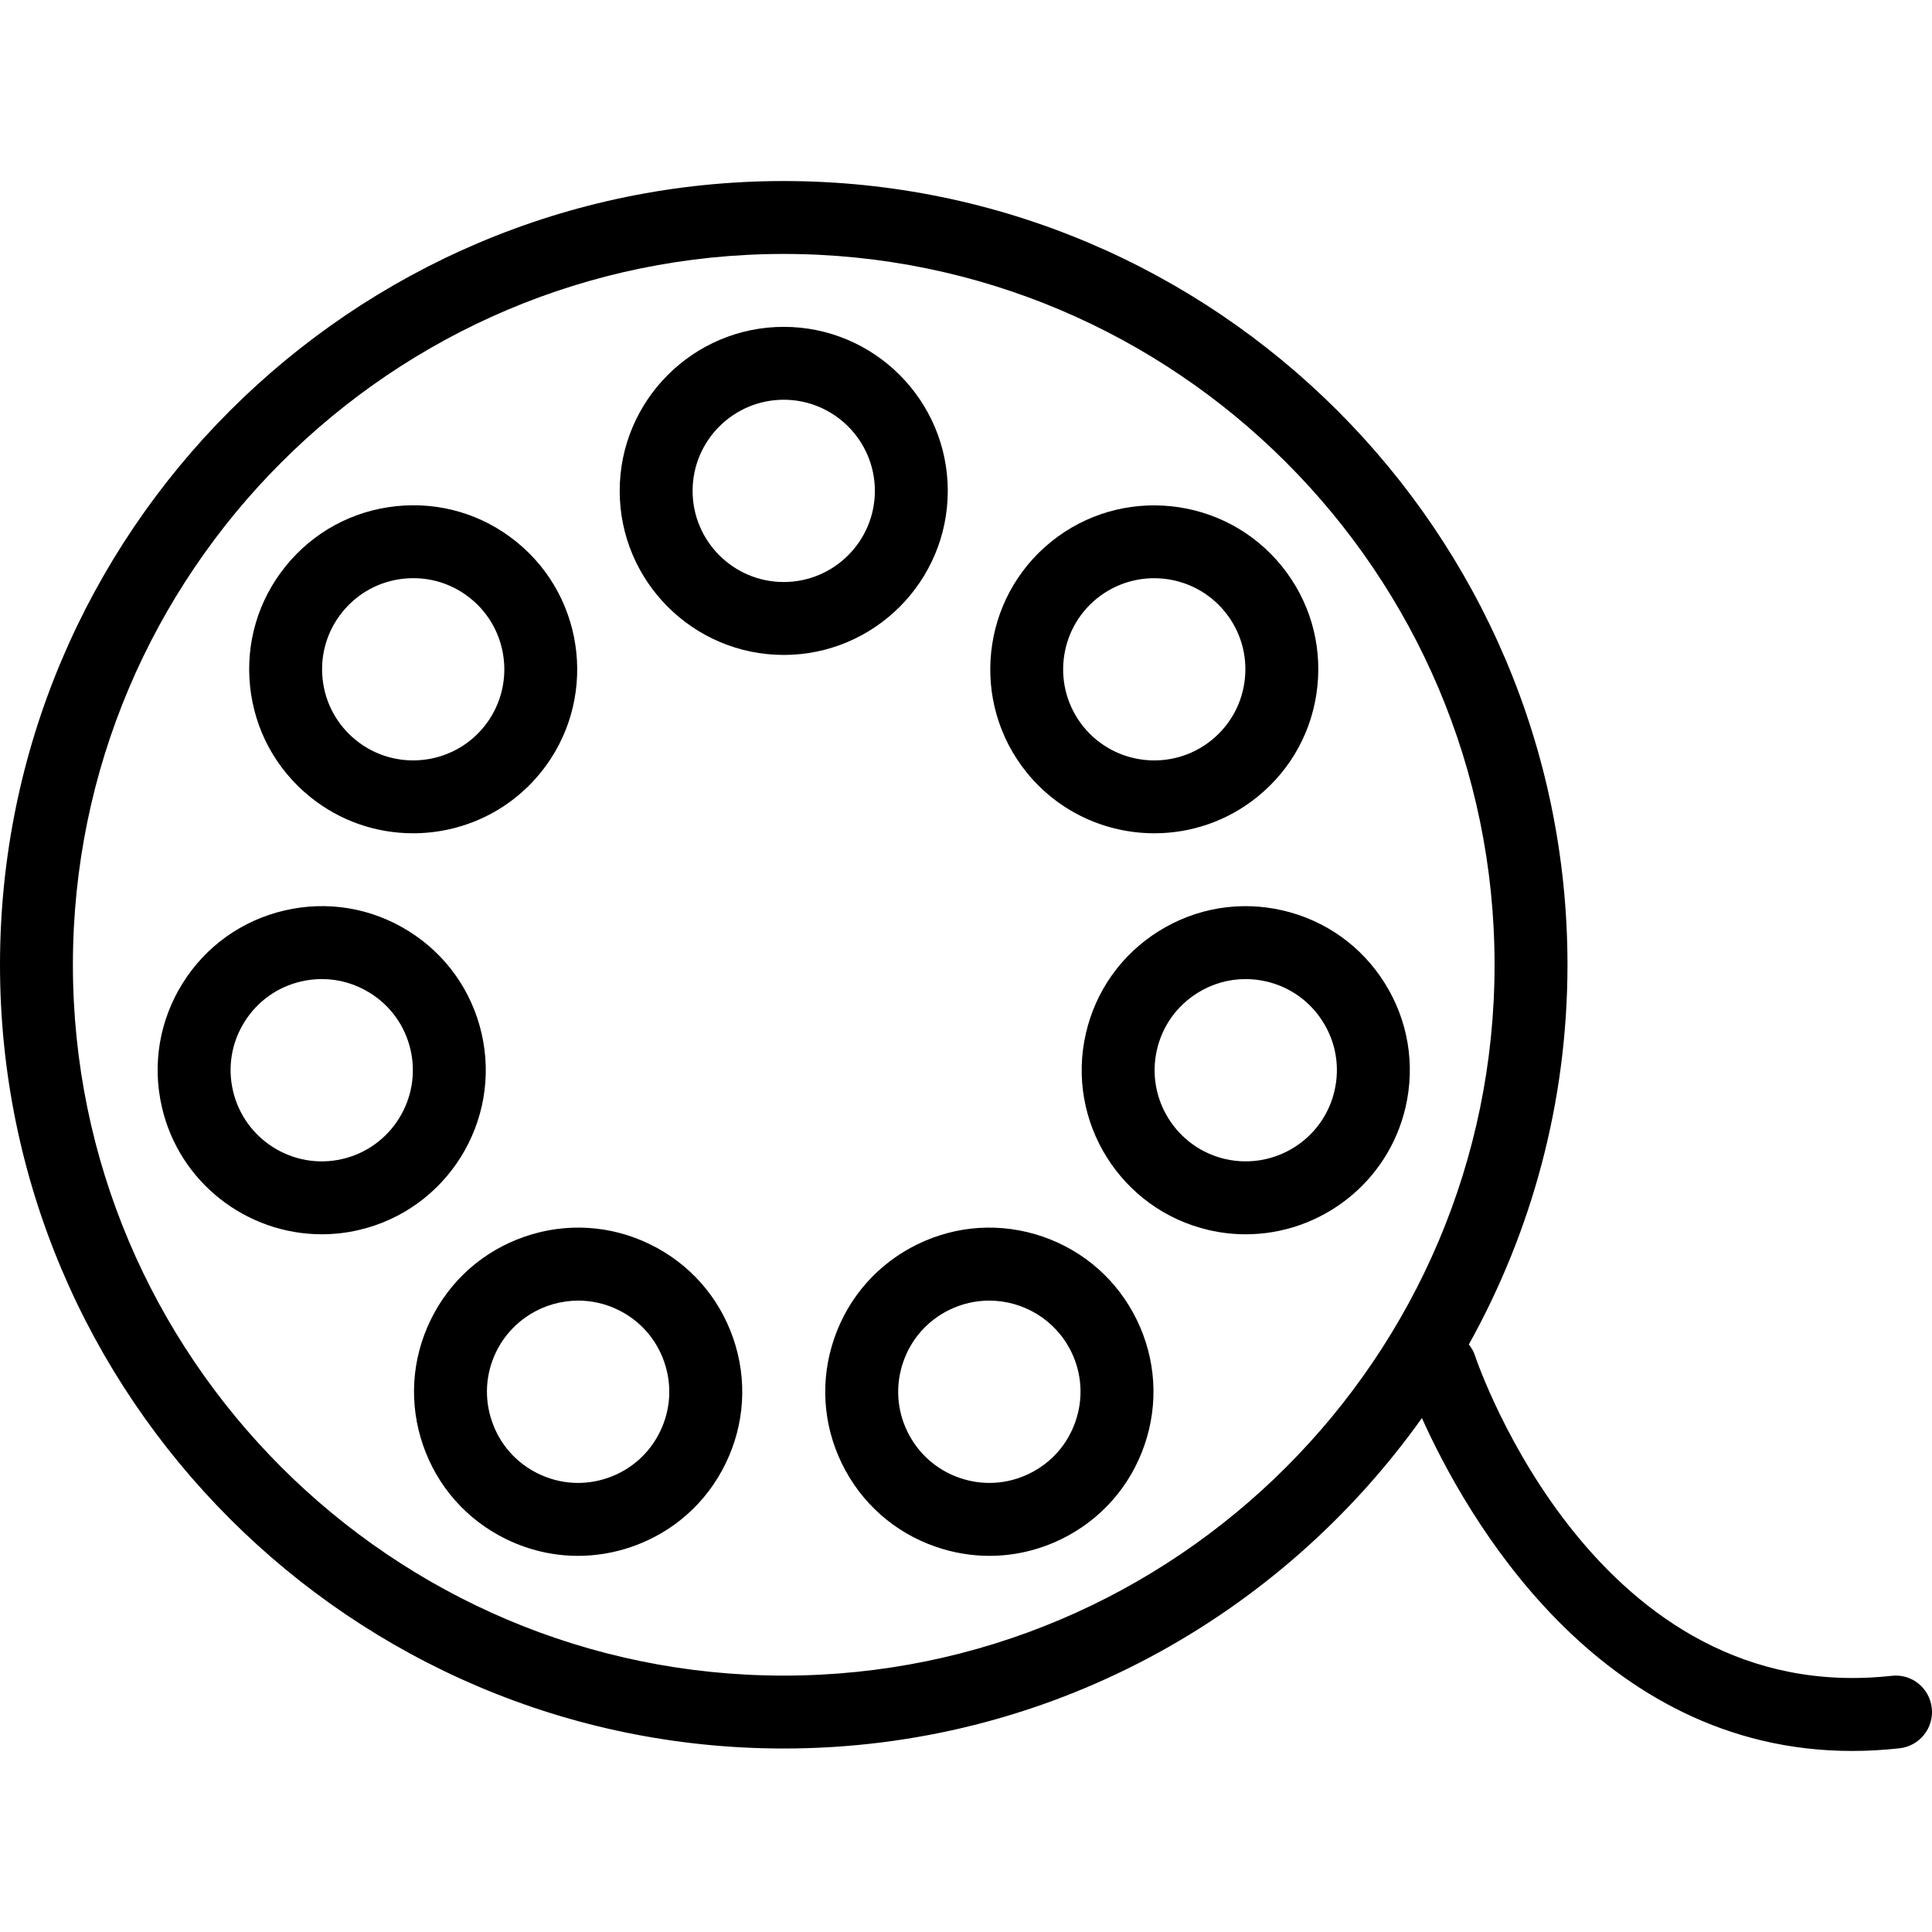
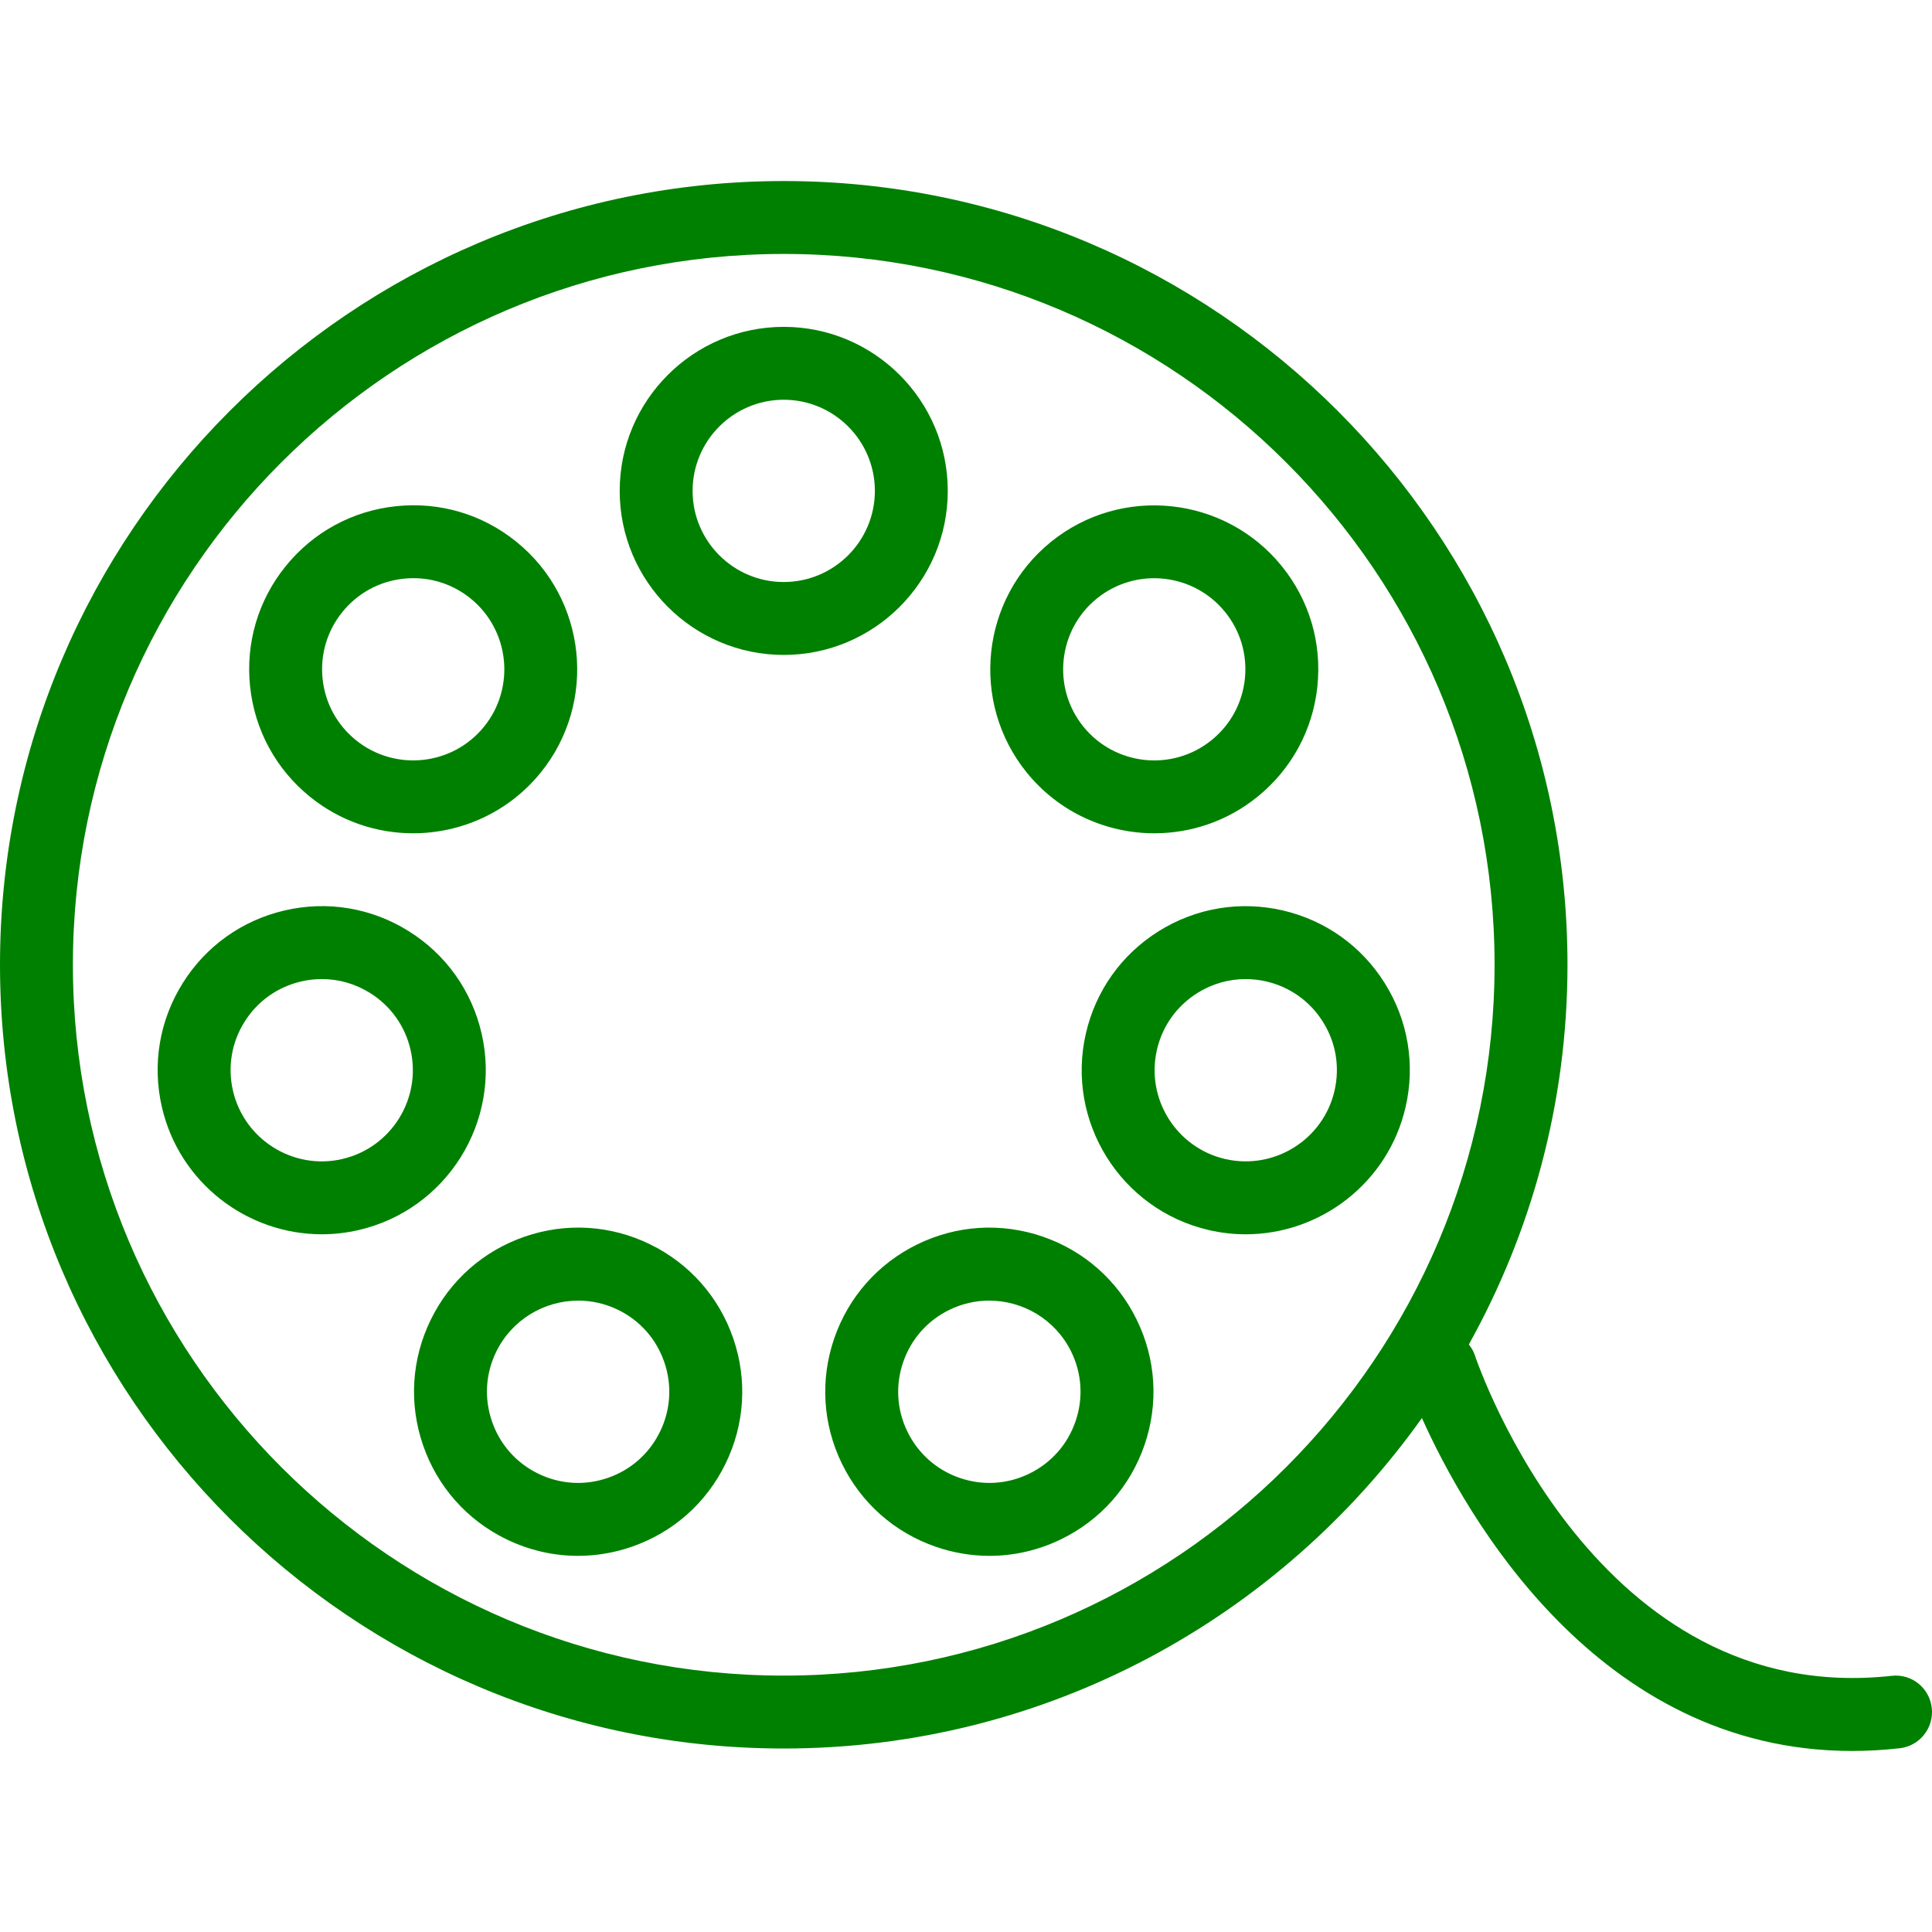
- <svg xmlns="http://www.w3.org/2000/svg" fill="#000000" height="800px" width="800px" version="1.1" id="Layer_1" viewBox="0 0 210.233 210.233" xml:space="preserve">
+ <svg xmlns="http://www.w3.org/2000/svg" fill="green" height="800px" width="800px" version="1.1" id="Layer_1" viewBox="0 0 210.233 210.233" xml:space="preserve">
  <g>
    <g>
      <g>
        <path d="M33.736,86.705c3.297,2.671,7.267,3.969,11.214,3.969c5.206,0,10.366-2.258,13.891-6.608     c6.19-7.651,5.009-18.911-2.638-25.103c-3.703-3-8.336-4.379-13.101-3.881c-4.741,0.498-9.006,2.812-12.008,6.518     c-3.002,3.706-4.377,8.357-3.881,13.099C27.712,79.44,30.029,83.703,33.736,86.705z M37.261,66.591     c1.666-2.059,4.036-3.345,6.67-3.622c0.353-0.037,0.705-0.054,1.054-0.054c2.262,0,4.439,0.767,6.225,2.212     c4.246,3.44,4.904,9.696,1.464,13.945c-3.44,4.251-9.704,4.906-13.949,1.466c-2.057-1.668-3.347-4.036-3.622-6.67     C34.828,71.234,35.592,68.65,37.261,66.591z" />
        <path d="M113.468,134.565c-4.509-1.551-9.347-1.257-13.635,0.835c-4.284,2.09-7.499,5.723-9.053,10.232     c-1.554,4.509-1.255,9.353,0.833,13.635c2.092,4.286,5.725,7.501,10.234,9.053c1.902,0.656,3.866,0.982,5.826,0.982     c2.673,0,5.334-0.608,7.81-1.815c4.284-2.09,7.499-5.724,9.053-10.232s1.255-9.353-0.837-13.637     C121.611,139.334,117.977,136.118,113.468,134.565z M117.032,154.671c-0.86,2.506-2.646,4.524-5.028,5.685     c-2.382,1.161-5.063,1.33-7.577,0.463c-2.503-0.862-4.52-2.648-5.683-5.028c-1.162-2.38-1.325-5.071-0.461-7.575     c0.86-2.506,2.646-4.524,5.028-5.685c1.395-0.682,2.874-1.003,4.331-1.003c3.672,0,7.209,2.049,8.929,5.568     C117.733,149.477,117.896,152.167,117.032,154.671z" />
        <path d="M150.694,107c-2.526-4.044-6.477-6.86-11.125-7.935c-4.633-1.065-9.421-0.271-13.473,2.256     c-4.044,2.528-6.86,6.477-7.933,11.123c-2.212,9.589,3.789,19.192,13.38,21.408c1.344,0.31,2.688,0.459,4.013,0.459     c8.123,0,15.491-5.594,17.393-13.837C154.022,115.83,153.22,111.044,150.694,107z M145.217,118.691     c-1.228,5.324-6.551,8.652-11.892,7.432c-5.326-1.232-8.662-6.568-7.43-11.896c0.593-2.58,2.161-4.772,4.408-6.176     c1.596-0.998,3.397-1.511,5.233-1.511c0.748,0,1.503,0.085,2.251,0.256c2.58,0.597,4.776,2.163,6.178,4.41     C145.372,113.449,145.814,116.109,145.217,118.691z" />
        <path d="M52.403,112.444c-1.073-4.647-3.889-8.596-7.933-11.123c-4.044-2.527-8.832-3.33-13.473-2.255     c-4.649,1.073-8.6,3.889-11.125,7.933c-2.525,4.044-3.328,8.83-2.255,13.473c1.902,8.245,9.27,13.837,17.393,13.837     c1.325,0,2.669-0.147,4.013-0.459C48.615,131.636,54.615,122.033,52.403,112.444z M37.242,126.12     c-5.322,1.236-10.66-2.106-11.892-7.432c-0.597-2.58-0.155-5.239,1.251-7.484c1.402-2.247,3.599-3.814,6.178-4.408     c0.748-0.173,1.503-0.257,2.251-0.257c1.836,0,3.637,0.513,5.233,1.511c2.247,1.404,3.816,3.597,4.408,6.176     C45.903,119.554,42.568,124.891,37.242,126.12z" />
        <path d="M103.133,53.417c0-9.843-8.007-17.85-17.85-17.85s-17.85,8.007-17.85,17.85s8.007,17.85,17.85,17.85     S103.133,63.26,103.133,53.417z M85.283,63.333c-5.47,0-9.917-4.449-9.917-9.917c0-5.468,4.447-9.917,9.917-9.917     c5.47,0,9.917,4.449,9.917,9.917C95.2,58.884,90.753,63.333,85.283,63.333z" />
        <path d="M125.616,90.674c3.947,0,7.918-1.298,11.214-3.969c3.707-3.002,6.024-7.265,6.523-12.008     c0.496-4.741-0.879-9.394-3.881-13.099c-6.194-7.647-17.459-8.826-25.105-2.638c-7.651,6.194-8.832,17.455-2.642,25.105     C115.25,88.415,120.41,90.674,125.616,90.674z M119.356,65.127c4.257-3.446,10.509-2.783,13.949,1.464     c1.67,2.059,2.433,4.643,2.157,7.277c-0.275,2.634-1.565,5.003-3.622,6.67c-4.257,3.446-10.505,2.785-13.949-1.466     C114.452,74.823,115.111,68.567,119.356,65.127z" />
        <path d="M70.734,135.4c-4.288-2.092-9.127-2.388-13.635-0.835c-4.508,1.553-8.142,4.768-10.23,9.053     c-2.092,4.284-2.39,9.128-0.837,13.637c1.553,4.509,4.768,8.142,9.053,10.232c2.475,1.207,5.136,1.815,7.81,1.815     c1.956,0,3.924-0.325,5.826-0.982c4.509-1.551,8.142-4.767,10.23-9.051c2.092-4.284,2.39-9.128,0.837-13.637     C78.235,141.123,75.018,137.489,70.734,135.4z M71.818,155.793c-1.158,2.378-3.177,4.164-5.679,5.026     c-2.51,0.868-5.195,0.697-7.577-0.463c-2.382-1.16-4.168-3.178-5.028-5.685c-0.864-2.504-0.701-5.195,0.461-7.575     c1.72-3.519,5.257-5.568,8.929-5.568c1.457,0,2.936,0.322,4.331,1.003c2.382,1.16,4.168,3.178,5.028,5.685     C73.147,150.72,72.984,153.41,71.818,155.793z" />
        <path d="M210.209,185.862c-0.239-2.175-2.176-3.761-4.38-3.504c-32.059,3.517-44.853-33.426-45.384-35.001     c-0.135-0.403-0.371-0.734-0.61-1.059c6.817-12.251,10.733-26.328,10.733-41.315c0-47.025-38.257-85.283-85.283-85.283     C38.259,19.7,0,57.959,0,104.983c0,47.024,38.257,85.283,85.283,85.283c28.642,0,53.972-14.238,69.445-35.959     c4.734,10.535,19.118,36.226,46.808,36.226c1.674,0,3.397-0.095,5.167-0.292C208.88,190.001,210.449,188.039,210.209,185.862z      M85.283,182.333c-42.65,0-77.35-34.699-77.35-77.35s34.7-77.35,77.35-77.35c42.65,0,77.35,34.699,77.35,77.35     S127.933,182.333,85.283,182.333z" />
      </g>
    </g>
  </g>
</svg>
